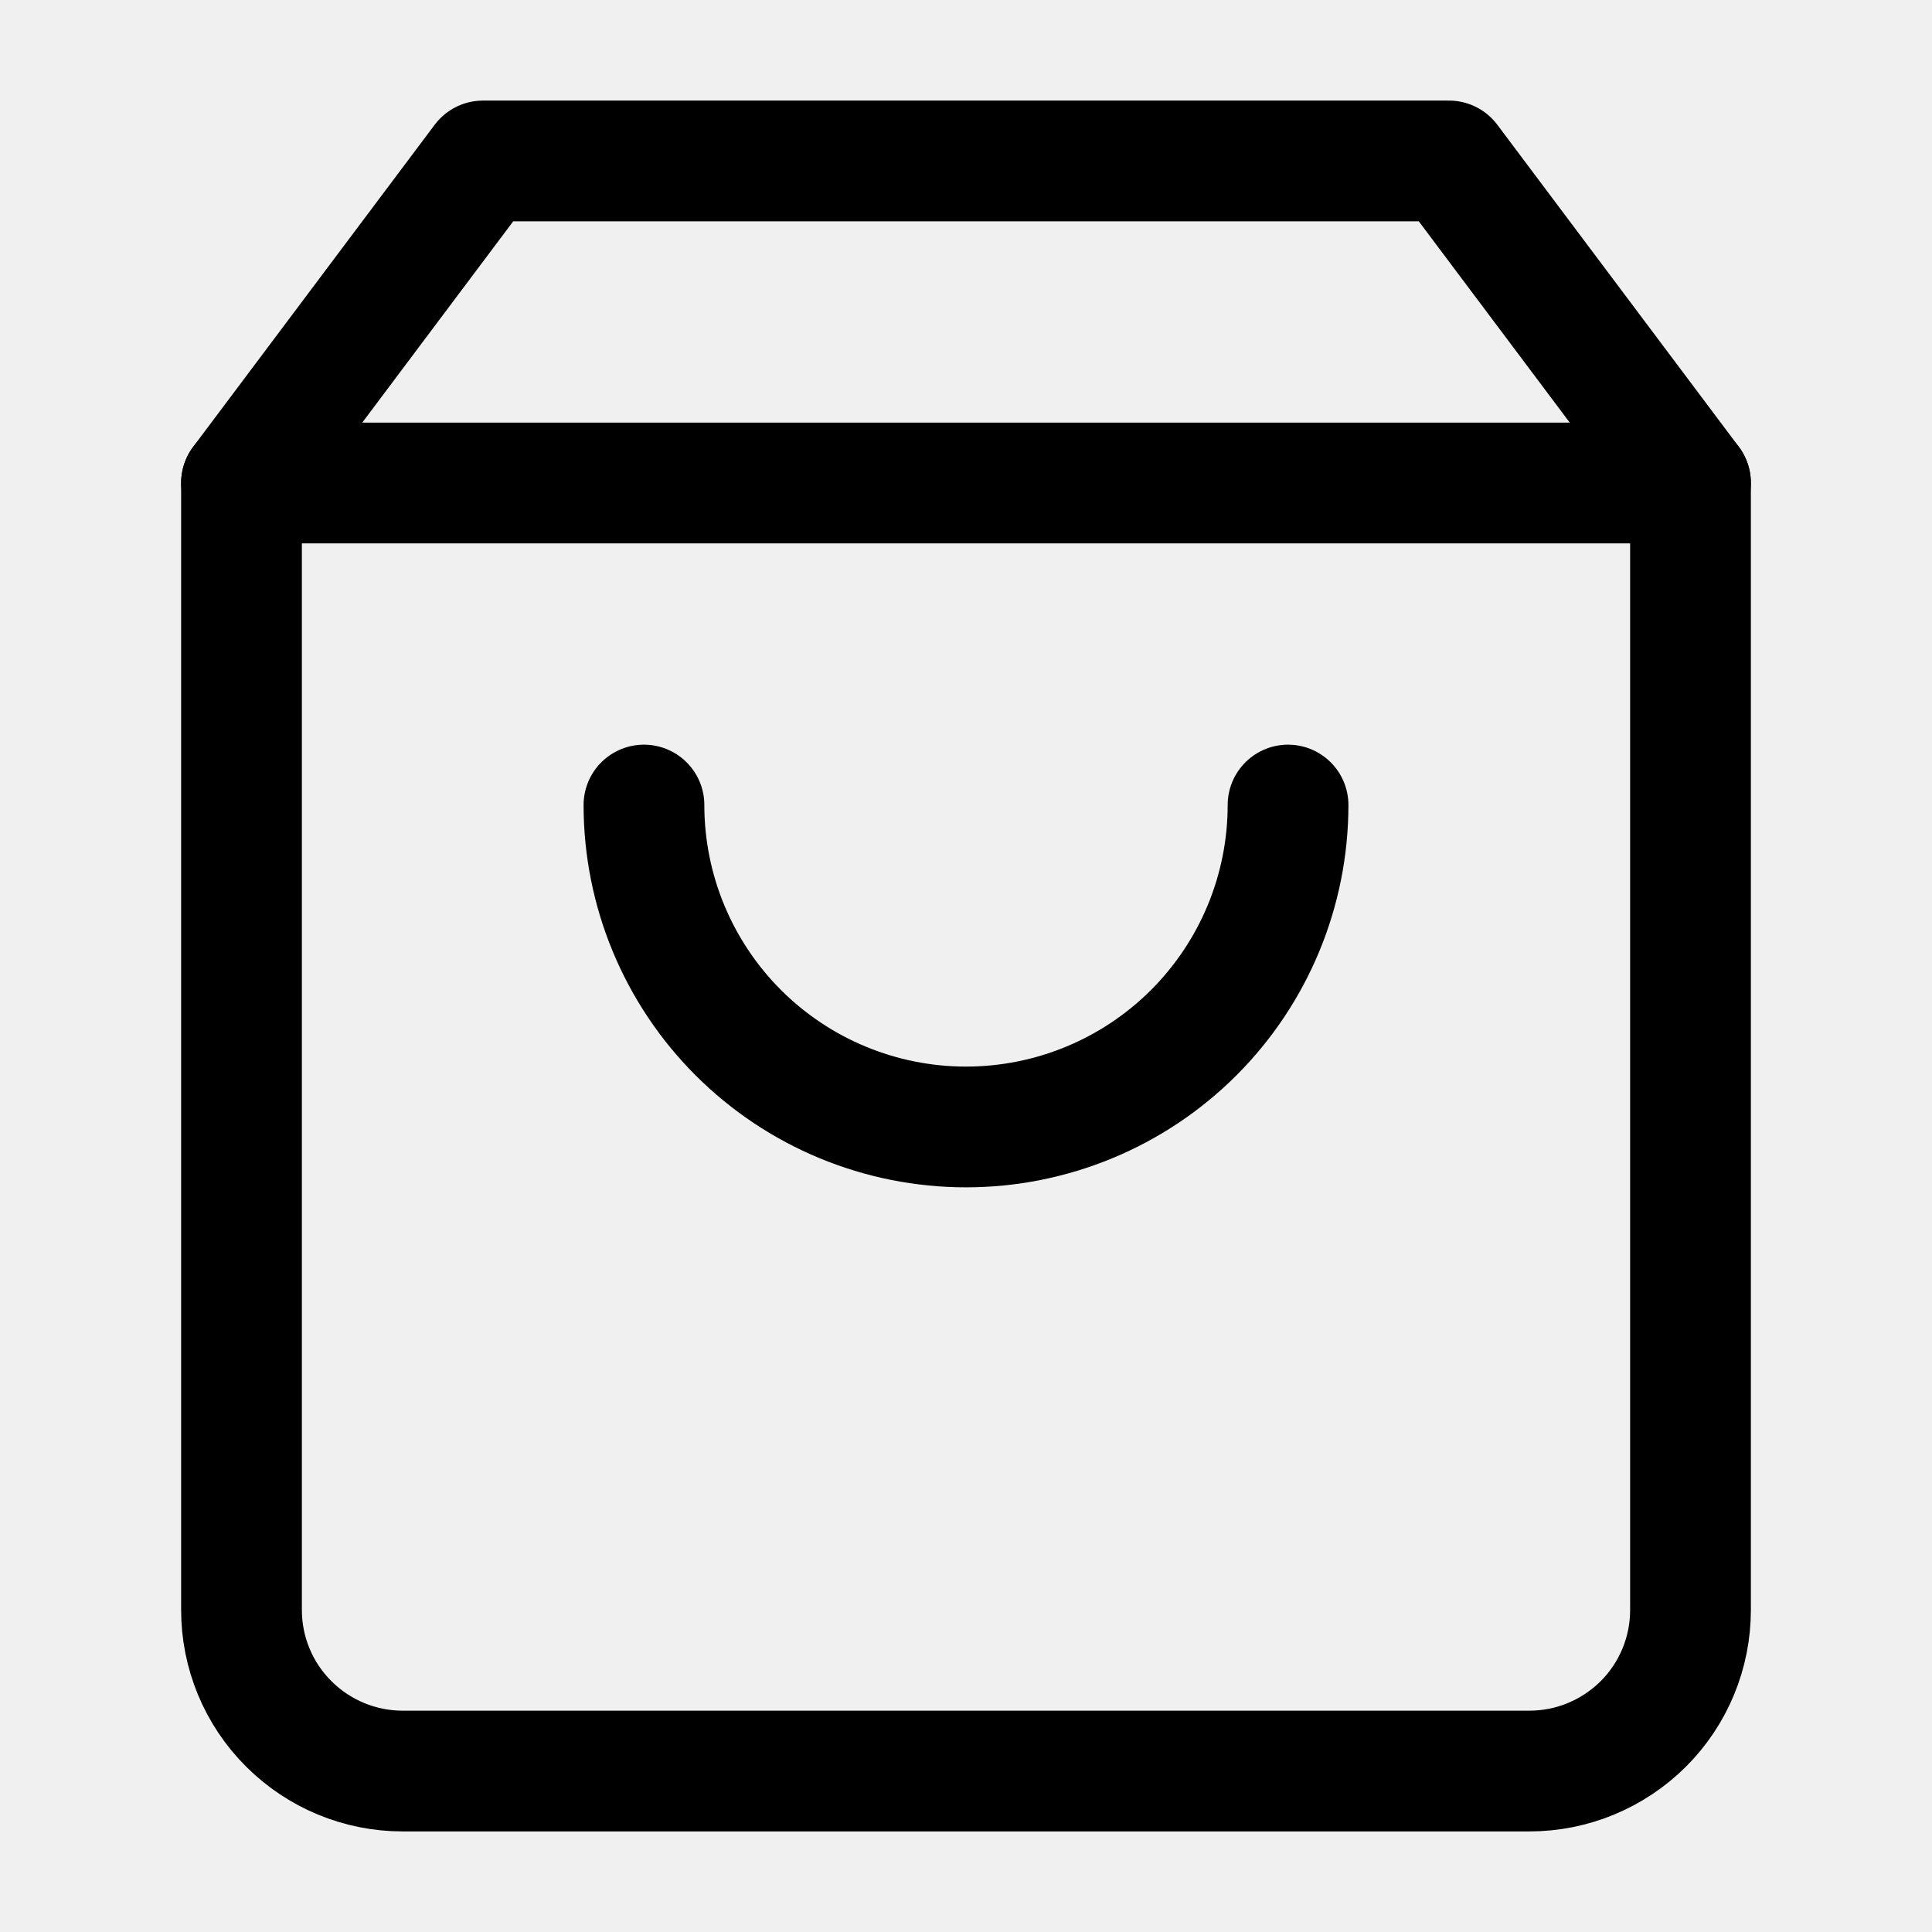
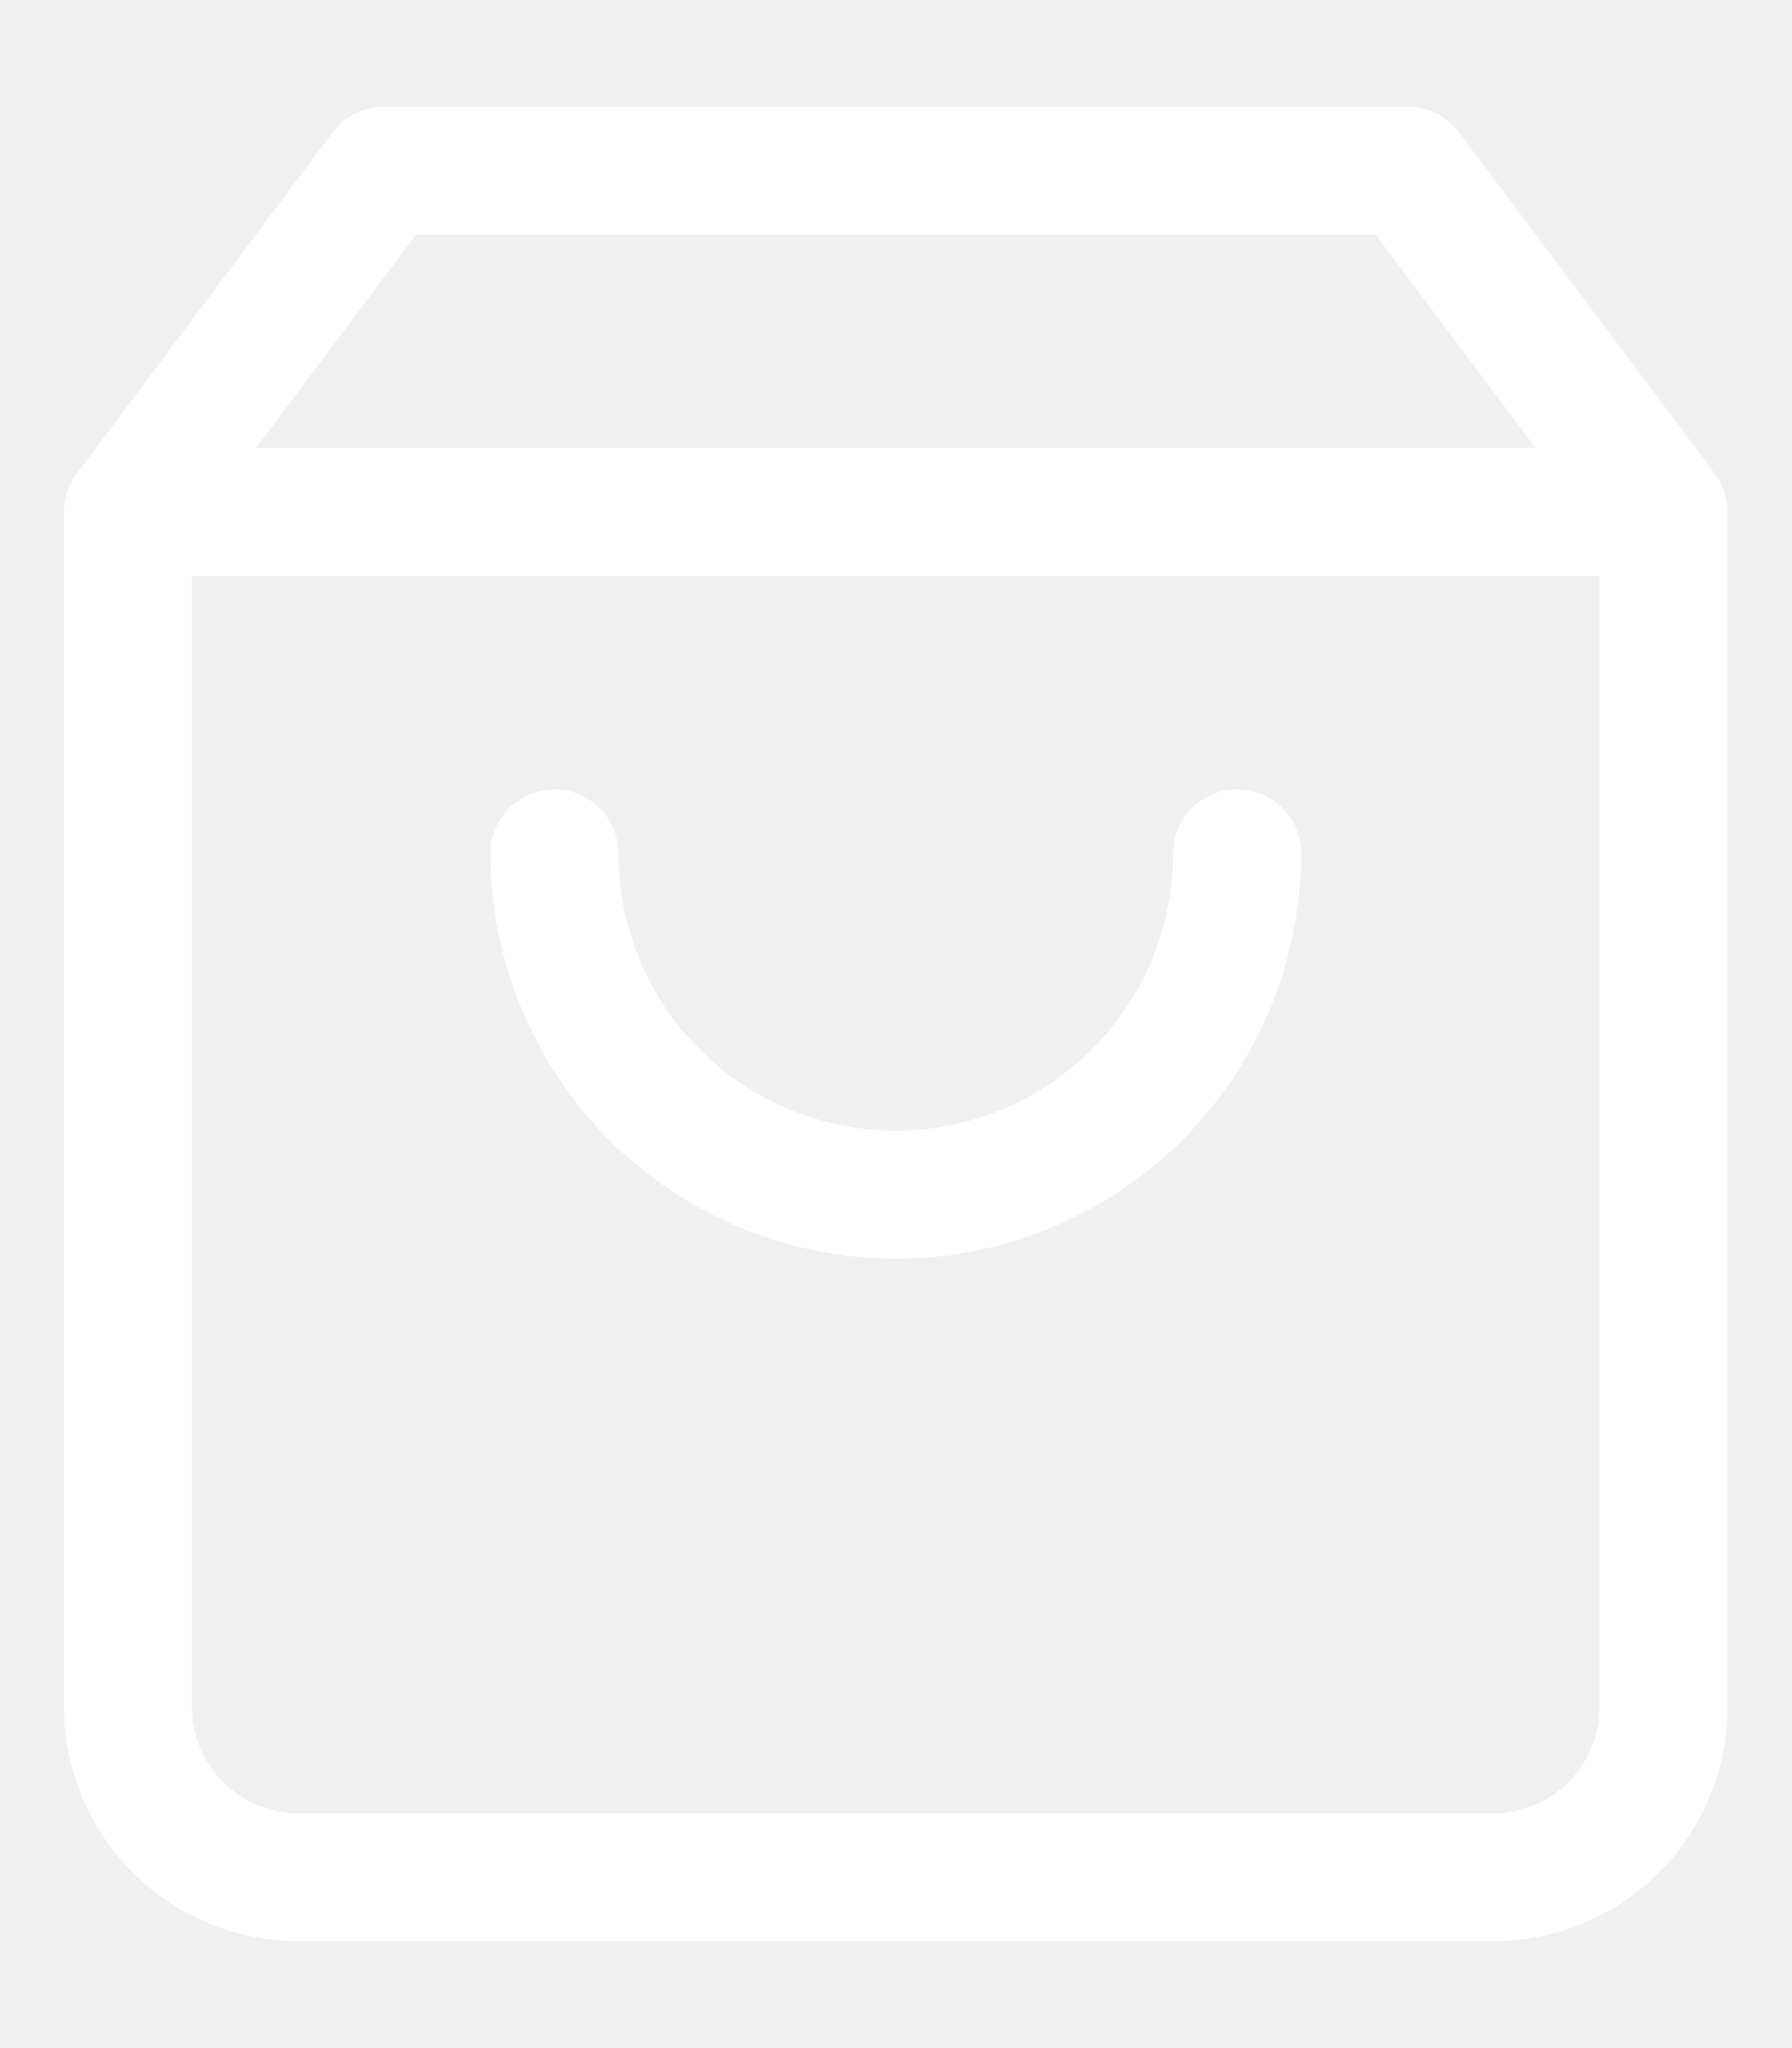
- <svg xmlns="http://www.w3.org/2000/svg" width="16" height="16" viewBox="0 0 16 16" fill="none">
-   <path d="M4 1.333L2 4V13.333C2 13.687 2.14 14.026 2.391 14.276C2.641 14.526 2.98 14.667 3.333 14.667H12.667C13.02 14.667 13.359 14.526 13.61 14.276C13.86 14.026 14 13.687 14 13.333V4L12 1.333H4Z" stroke="black" stroke-linecap="round" stroke-linejoin="round" />
-   <path d="M2 4H14" stroke="black" stroke-linecap="round" stroke-linejoin="round" />
-   <path d="M10.667 6.667C10.667 7.374 10.386 8.052 9.886 8.552C9.386 9.052 8.707 9.333 8 9.333C7.293 9.333 6.614 9.052 6.114 8.552C5.614 8.052 5.333 7.374 5.333 6.667" stroke="black" stroke-linecap="round" stroke-linejoin="round" />
+ <svg xmlns="http://www.w3.org/2000/svg" id="icon-cart" width="14" height="16" viewBox="0 0 14 16" fill="none">
+   <path d="M1 4L3 1.333H11L13 4M1 4V13.333C1 13.687 1.14 14.026 1.391 14.276C1.641 14.526 1.98 14.667 2.333 14.667H11.667C12.02 14.667 12.359 14.526 12.61 14.276C12.86 14.026 13 13.687 13 13.333V4M1 4H13M9.667 6.667C9.667 7.374 9.386 8.052 8.886 8.552C8.386 9.052 7.707 9.333 7 9.333C6.293 9.333 5.614 9.052 5.114 8.552C4.614 8.052 4.333 7.374 4.333 6.667" stroke="white" stroke-linecap="round" stroke-linejoin="round" />
</svg>
